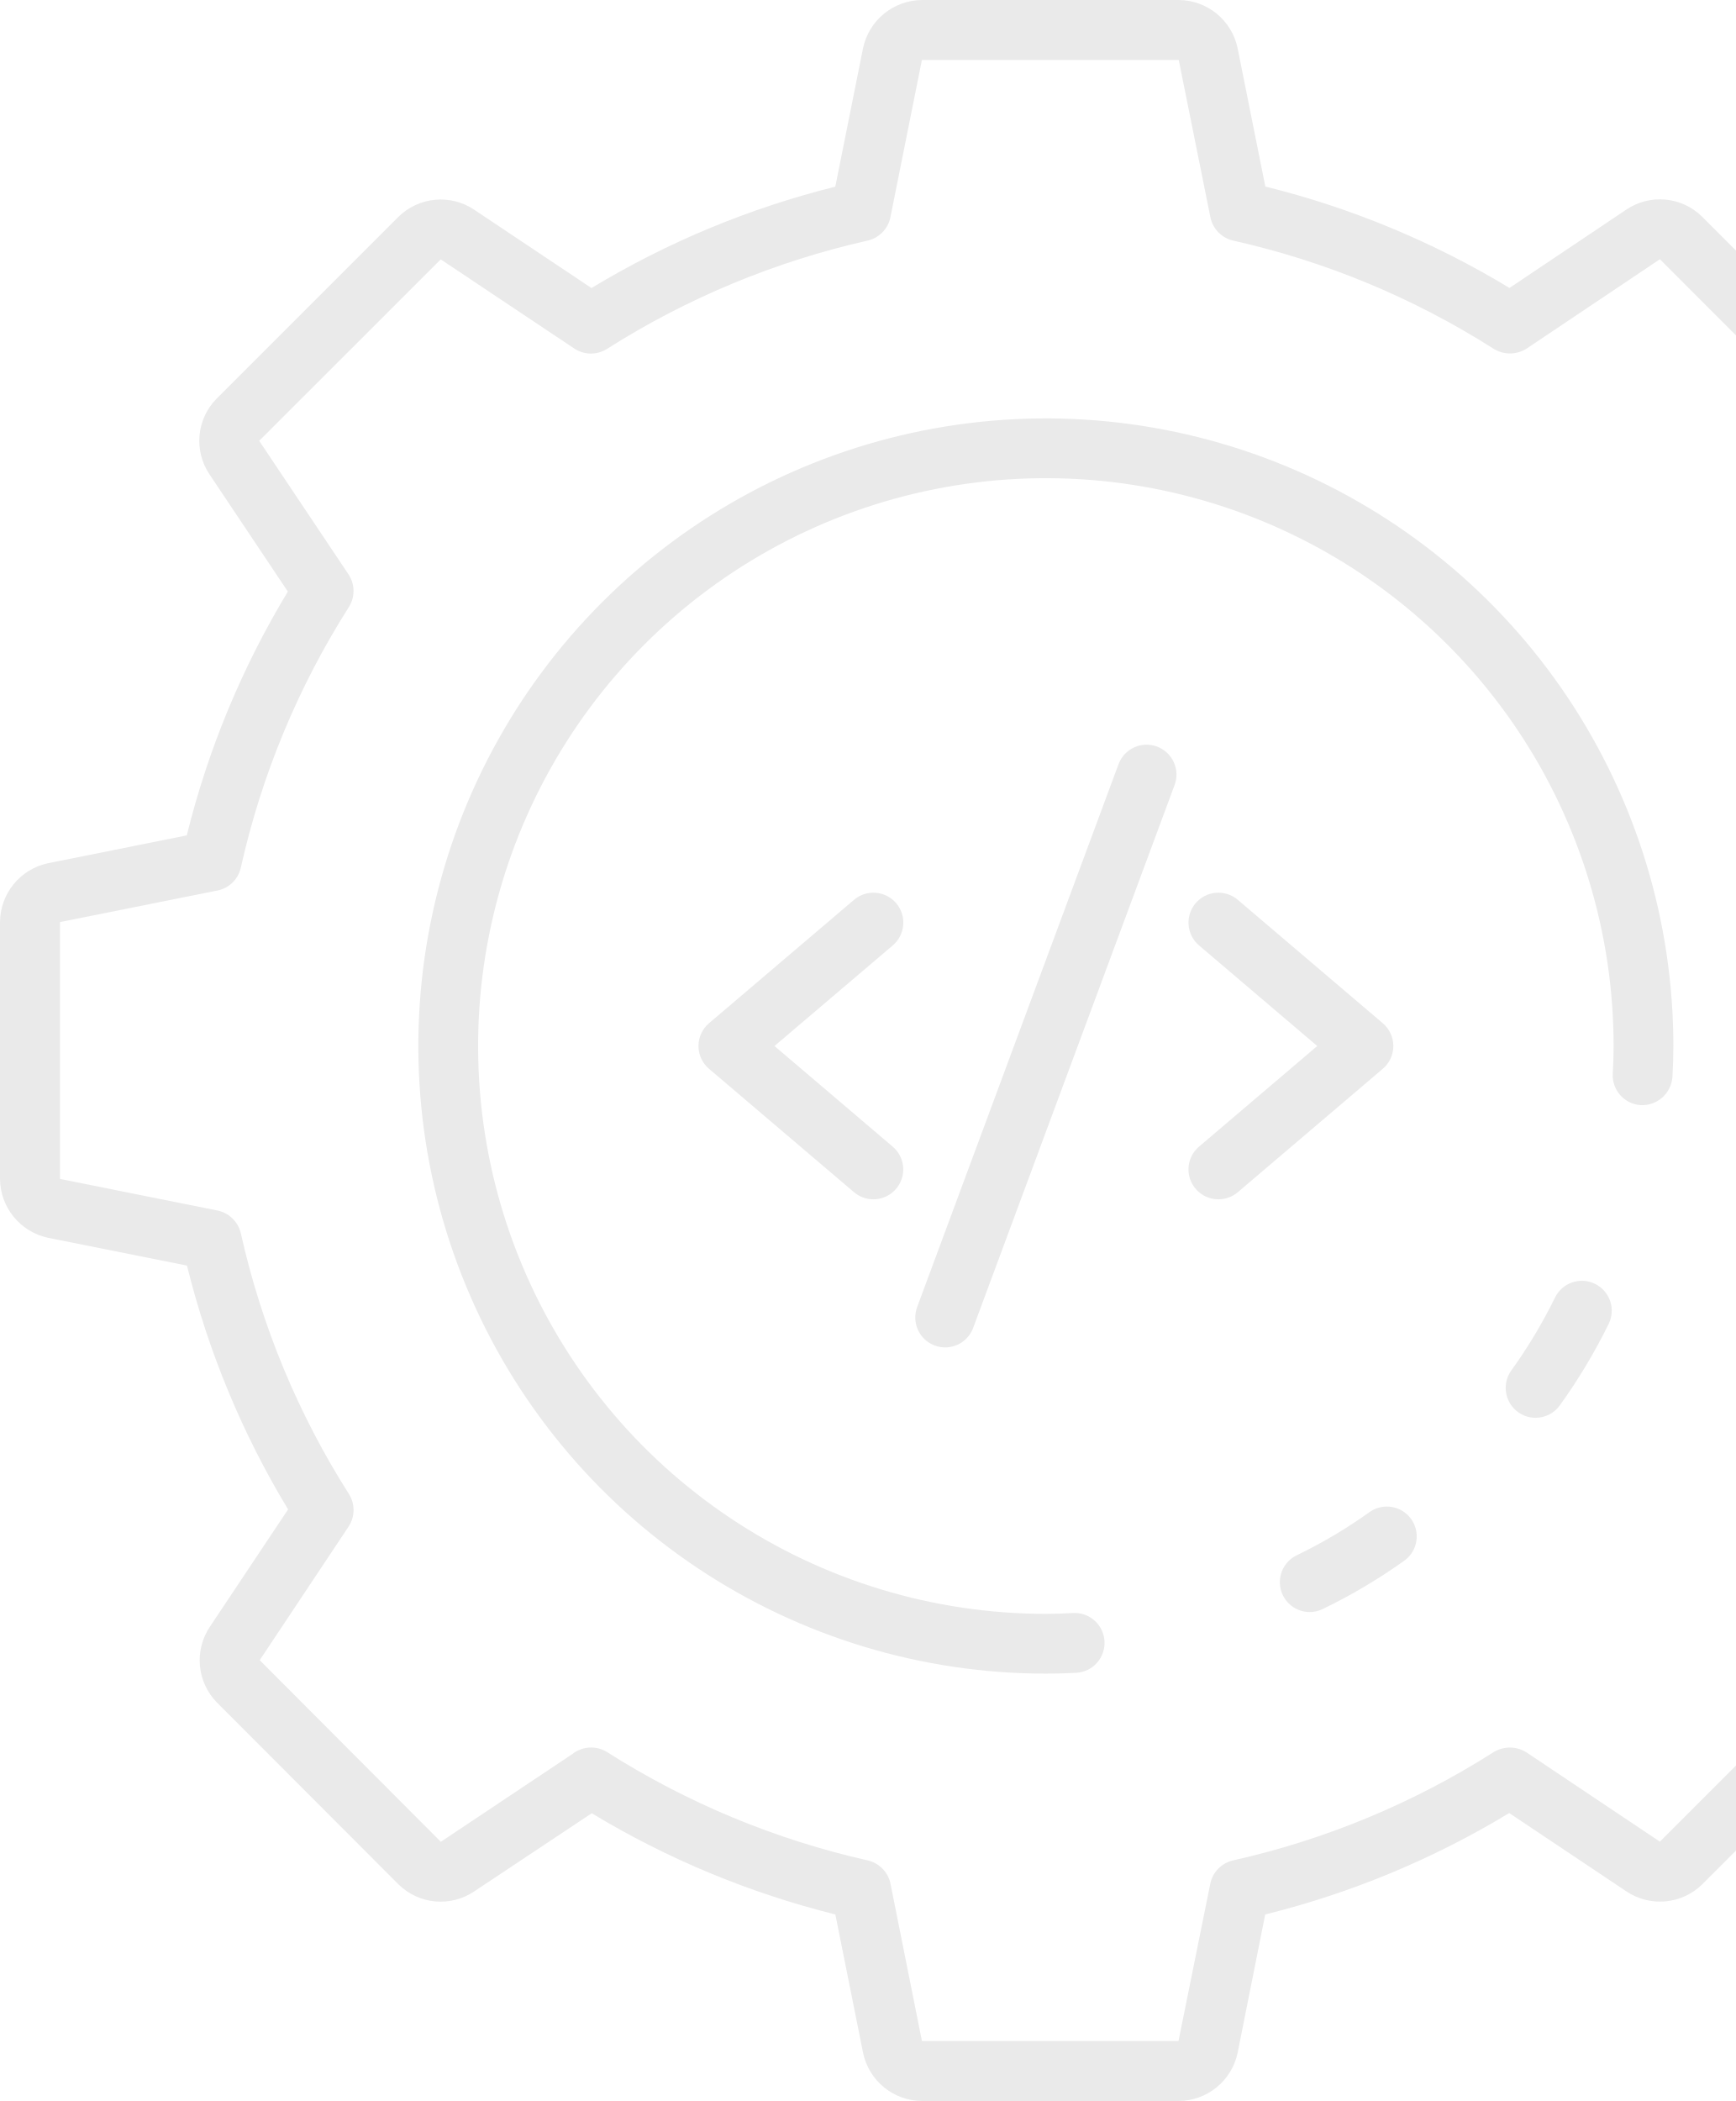
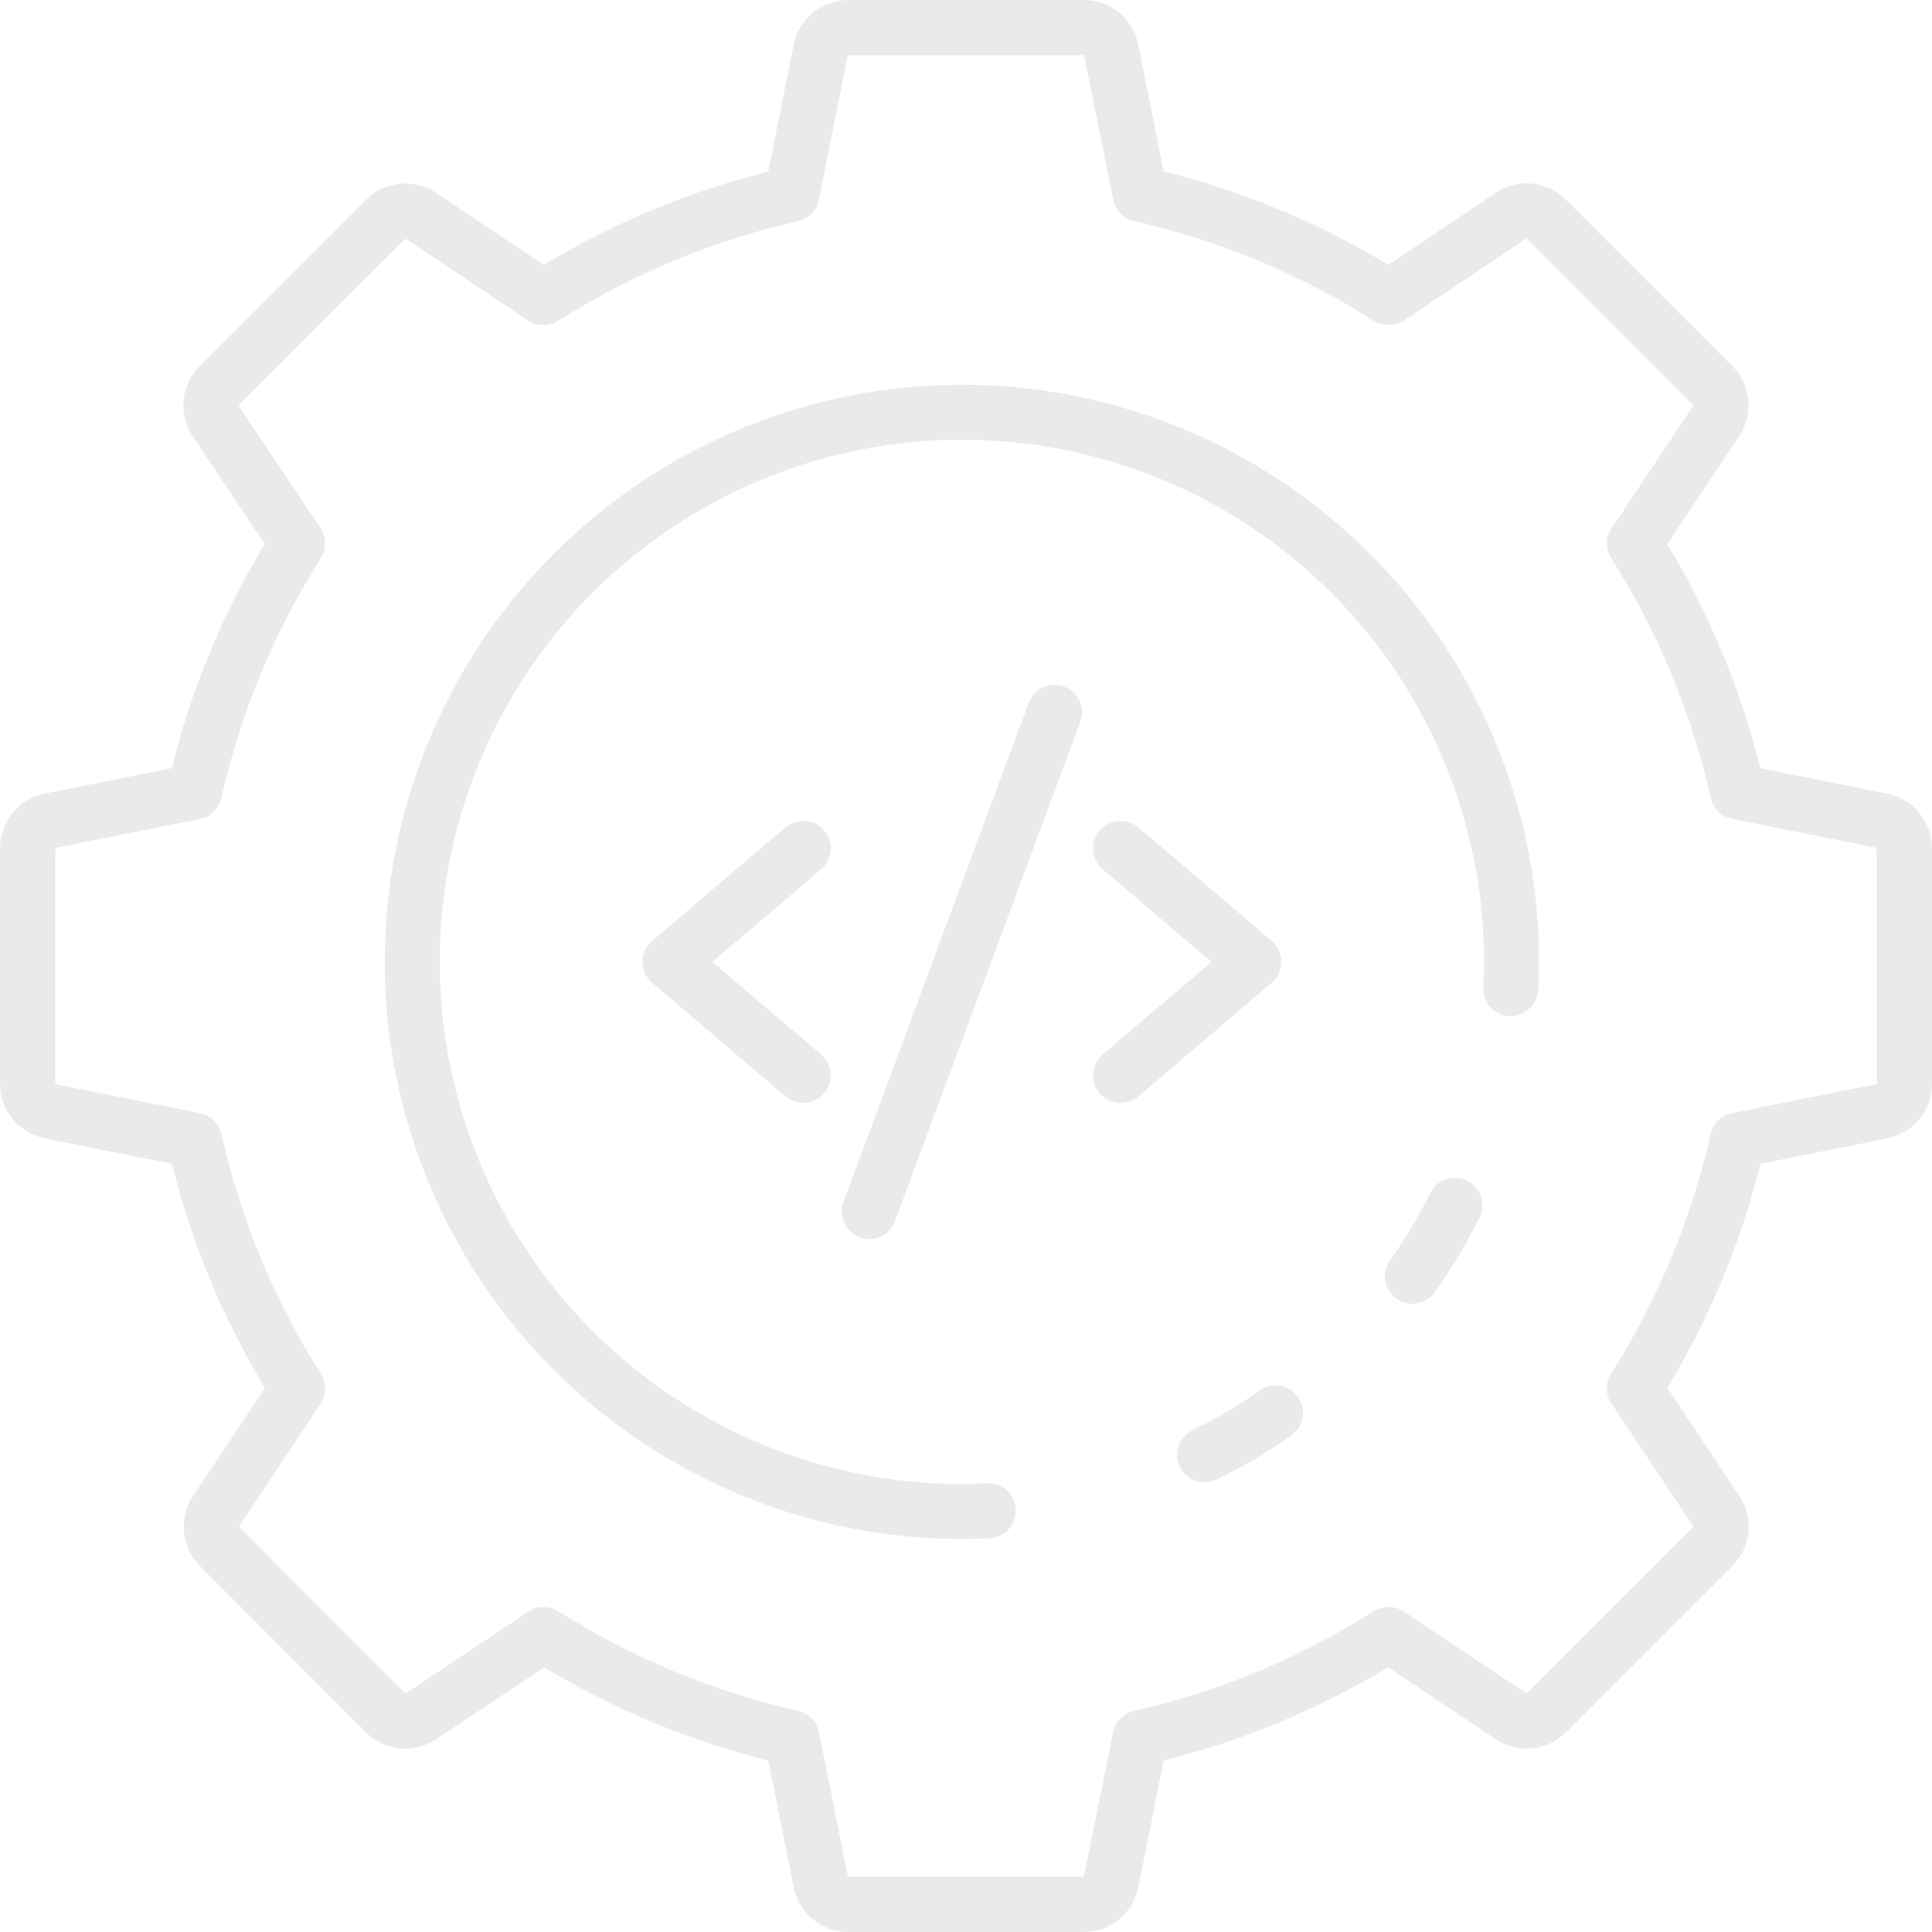
- <svg xmlns="http://www.w3.org/2000/svg" width="628" height="760" viewBox="0 0 628 760" fill="none">
+ <svg xmlns="http://www.w3.org/2000/svg" width="760" height="760" viewBox="0 0 760 760" fill="none">
  <path d="M473.849 583.135C471.401 583.135 469.027 582.305 467.112 580.781C465.198 579.256 463.858 577.127 463.311 574.742C462.763 572.357 463.041 569.857 464.099 567.65C465.157 565.444 466.933 563.661 469.135 562.595C478.445 558.107 487.347 552.819 495.74 546.789C498.07 545.232 500.913 544.641 503.67 545.139C506.427 545.637 508.883 547.187 510.52 549.46C512.157 551.734 512.848 554.554 512.446 557.327C512.045 560.1 510.582 562.608 508.368 564.324C498.957 571.074 488.981 576.999 478.551 582.032C477.087 582.75 475.479 583.127 473.849 583.135Z" fill="#EAEAEA" />
  <path d="M378.378 605.405C333.477 605.405 289.583 592.09 252.249 567.144C214.914 542.198 185.816 506.742 168.633 465.258C151.449 423.774 146.954 378.127 155.713 334.088C164.473 290.049 186.096 249.596 217.846 217.846C249.596 186.096 290.049 164.473 334.087 155.714C378.126 146.954 423.774 151.45 465.258 168.633C506.741 185.816 542.198 214.914 567.144 252.249C592.09 289.583 605.405 333.477 605.405 378.378C605.405 382.173 605.286 385.849 605.059 389.643C604.838 392.488 603.518 395.135 601.379 397.023C599.24 398.912 596.45 399.894 593.6 399.762C590.738 399.584 588.065 398.277 586.167 396.128C584.27 393.979 583.303 391.164 583.481 388.303C583.686 384.962 583.784 381.719 583.784 378.378C583.784 337.753 571.737 298.04 549.167 264.261C526.596 230.482 494.516 204.155 456.983 188.608C419.451 173.062 378.15 168.994 338.306 176.92C298.461 184.845 261.861 204.408 233.135 233.135C204.408 261.861 184.845 298.461 176.92 338.306C168.994 378.151 173.062 419.451 188.608 456.984C204.155 494.517 230.482 526.596 264.261 549.167C298.04 571.737 337.753 583.784 378.378 583.784C381.621 583.784 384.865 583.686 388.108 583.481C389.528 583.392 390.951 583.584 392.297 584.045C393.642 584.507 394.884 585.229 395.95 586.17C397.017 587.111 397.888 588.253 398.513 589.531C399.138 590.808 399.506 592.197 399.594 593.616C399.683 595.036 399.491 596.459 399.03 597.805C398.569 599.15 397.847 600.392 396.906 601.458C395.965 602.525 394.823 603.396 393.545 604.021C392.267 604.646 390.879 605.014 389.459 605.103C385.751 605.297 382.065 605.405 378.378 605.405Z" fill="#EAEAEA" />
  <path d="M555.557 512.865C553.566 512.865 551.615 512.315 549.916 511.276C548.218 510.238 546.84 508.75 545.933 506.978C545.027 505.206 544.627 503.218 544.778 501.233C544.929 499.249 545.625 497.344 546.789 495.73C552.804 487.367 558.106 478.515 562.638 469.265C563.919 466.713 566.158 464.771 568.865 463.864C571.573 462.956 574.529 463.157 577.09 464.422C579.65 465.687 581.605 467.914 582.529 470.616C583.453 473.318 583.271 476.275 582.022 478.843C576.96 489.163 571.04 499.039 564.325 508.367C563.324 509.758 562.007 510.891 560.483 511.673C558.959 512.455 557.27 512.863 555.557 512.865Z" fill="#EAEAEA" />
  <path d="M440.779 433.827C438.568 433.825 436.411 433.146 434.598 431.88C432.786 430.615 431.405 428.824 430.641 426.749C429.878 424.675 429.769 422.416 430.329 420.277C430.889 418.139 432.091 416.223 433.773 414.789L476.563 378.378L433.773 341.967C432.692 341.045 431.804 339.918 431.158 338.652C430.512 337.385 430.122 336.004 430.01 334.587C429.898 333.17 430.067 331.745 430.505 330.393C430.944 329.041 431.645 327.789 432.568 326.708C433.491 325.627 434.617 324.738 435.884 324.093C437.15 323.447 438.531 323.057 439.948 322.945C441.365 322.833 442.79 323.001 444.142 323.44C445.494 323.879 446.746 324.58 447.827 325.503L500.281 370.14C501.476 371.155 502.435 372.418 503.093 373.84C503.751 375.263 504.091 376.811 504.091 378.378C504.091 379.946 503.751 381.494 503.093 382.916C502.435 384.339 501.476 385.601 500.281 386.616L447.827 431.254C445.86 432.926 443.36 433.838 440.779 433.827Z" fill="#EAEAEA" />
  <path d="M315.979 433.827C313.408 433.831 310.921 432.918 308.962 431.254L256.508 386.616C255.314 385.601 254.355 384.339 253.697 382.916C253.039 381.494 252.698 379.946 252.698 378.378C252.698 376.811 253.039 375.263 253.697 373.84C254.355 372.418 255.314 371.155 256.508 370.14L308.962 325.503C311.146 323.639 313.98 322.719 316.842 322.945C319.703 323.171 322.358 324.525 324.222 326.708C326.085 328.891 327.005 331.726 326.779 334.587C326.553 337.449 325.2 340.104 323.016 341.968L280.195 378.378L322.984 414.789C324.666 416.223 325.868 418.139 326.429 420.277C326.989 422.416 326.88 424.675 326.116 426.75C325.353 428.824 323.972 430.615 322.159 431.88C320.346 433.146 318.189 433.825 315.979 433.827Z" fill="#EAEAEA" />
  <path d="M341.946 487.405C340.661 487.401 339.388 487.17 338.184 486.724C335.496 485.727 333.314 483.704 332.118 481.099C330.922 478.494 330.809 475.52 331.805 472.832L404.681 276.411C405.178 275.08 405.932 273.86 406.9 272.82C407.869 271.781 409.032 270.942 410.325 270.352C411.617 269.763 413.013 269.433 414.433 269.383C415.853 269.333 417.269 269.562 418.6 270.059C419.931 270.556 421.151 271.31 422.19 272.279C423.23 273.247 424.068 274.411 424.658 275.703C425.248 276.996 425.577 278.392 425.628 279.812C425.678 281.232 425.448 282.647 424.951 283.978L352.075 480.346C351.31 482.416 349.928 484.202 348.118 485.464C346.307 486.726 344.153 487.403 341.946 487.405Z" fill="#EAEAEA" />
  <path d="M426.469 760H333.531C328.559 759.964 323.747 758.237 319.885 755.104C316.024 751.971 313.343 747.617 312.284 742.759L302.219 692.523C271.175 684.793 241.466 672.453 214.081 655.913L171.478 684.239C167.334 687.007 162.363 688.265 157.401 687.803C152.439 687.34 147.787 685.185 144.226 681.698L78.519 615.893C74.976 612.303 72.788 607.595 72.329 602.572C71.869 597.549 73.167 592.522 76 588.349L104.229 546.006C87.654 518.619 75.321 488.881 67.651 457.802L17.371 447.749C12.487 446.706 8.104 444.03 4.946 440.161C1.788 436.293 0.043 431.463 0 426.469V333.531C0.036 328.559 1.763 323.747 4.896 319.885C8.029 316.024 12.383 313.343 17.241 312.284L67.575 302.187C75.247 271.114 87.575 241.38 104.142 213.994L75.761 171.543C72.987 167.397 71.726 162.422 72.189 157.455C72.651 152.488 74.81 147.832 78.302 144.27L144.107 78.475C147.69 74.927 152.394 72.731 157.415 72.264C162.436 71.797 167.464 73.086 171.641 75.913L213.983 104.196C241.387 87.627 271.123 75.268 302.198 67.531L312.251 17.371C313.294 12.487 315.97 8.104 319.839 4.946C323.707 1.788 328.537 0.043 333.531 0H426.469C431.441 0.036 436.253 1.763 440.115 4.896C443.976 8.029 446.657 12.383 447.716 17.241L457.781 67.477C488.907 75.181 518.688 87.55 546.114 104.163L588.457 75.772C592.603 72.998 597.578 71.737 602.545 72.2C607.512 72.662 612.168 74.821 615.73 78.313L681.535 144.107C685.095 147.684 687.298 152.388 687.766 157.413C688.234 162.438 686.937 167.468 684.098 171.641L655.869 214.081C672.415 241.459 684.756 271.166 692.479 302.209L742.542 312.251C747.442 313.276 751.845 315.945 755.02 319.815C758.195 323.686 759.952 328.525 760 333.531V426.469C759.964 431.441 758.237 436.253 755.104 440.115C751.971 443.976 747.617 446.657 742.759 447.716L692.523 457.791C684.8 488.834 672.459 518.541 655.913 545.919L684.25 588.522C687.016 592.668 688.273 597.638 687.808 602.601C687.344 607.563 685.186 612.214 681.698 615.774L615.893 681.579C612.309 685.126 607.606 687.32 602.585 687.787C597.564 688.254 592.536 686.966 588.359 684.141L546.017 655.837C518.607 672.445 488.845 684.814 457.737 692.523L447.749 742.629C446.706 747.513 444.03 751.896 440.161 755.054C436.293 758.212 431.463 759.957 426.469 760ZM213.886 632.135C215.918 632.13 217.91 632.702 219.629 633.786C248.574 652.171 280.473 665.427 313.923 672.969C315.97 673.432 317.839 674.479 319.303 675.982C320.767 677.485 321.765 679.38 322.175 681.438L333.542 738.286H426.371L437.858 681.438C438.268 679.378 439.267 677.482 440.734 675.979C442.2 674.476 444.071 673.43 446.12 672.969C479.571 665.465 511.465 652.211 540.382 633.797C542.185 632.696 544.261 632.126 546.373 632.151C548.486 632.176 550.548 632.795 552.325 633.938L600.519 666.183L666.183 600.541L634.524 553.041C634.115 552.547 633.752 552.016 633.438 551.456C632.493 549.759 632.021 547.839 632.07 545.897C632.12 543.954 632.69 542.061 633.721 540.414C652.111 511.472 665.367 479.572 672.904 446.12C673.367 444.073 674.414 442.205 675.917 440.74C677.419 439.276 679.315 438.278 681.373 437.869L738.286 426.458V333.531L681.438 322.131C679.38 321.722 677.485 320.724 675.982 319.26C674.479 317.795 673.432 315.927 672.969 313.88C665.432 280.428 652.176 248.528 633.786 219.586C632.747 217.944 632.167 216.053 632.108 214.111C632.049 212.169 632.512 210.246 633.449 208.544C633.827 207.851 634.283 207.202 634.806 206.611L666.162 159.459L600.53 93.773L552.368 126.062C550.592 127.207 548.53 127.828 546.417 127.853C544.304 127.878 542.227 127.306 540.425 126.203C511.508 107.789 479.614 94.535 446.163 87.031C444.115 86.57 442.244 85.524 440.777 84.021C439.311 82.518 438.312 80.622 437.901 78.562L426.458 21.714H333.531L322.142 78.562C321.732 80.62 320.735 82.515 319.27 84.018C317.806 85.521 315.938 86.568 313.891 87.031C280.44 94.573 248.541 107.829 219.597 126.214C217.822 127.338 215.759 127.923 213.659 127.898C211.558 127.873 209.51 127.239 207.762 126.073L159.448 93.827L93.773 159.459L126.073 207.751C127.239 209.499 127.873 211.547 127.898 213.648C127.923 215.748 127.338 217.811 126.214 219.586C107.83 248.508 94.605 280.402 87.129 313.847C86.648 316.012 85.517 317.977 83.886 319.479C82.256 320.982 80.205 321.949 78.009 322.251L21.714 333.542V426.469L78.378 437.825C80.495 438.199 82.454 439.188 84.013 440.669C85.571 442.15 86.658 444.057 87.139 446.153C94.616 479.598 107.841 511.492 126.225 540.414C127.348 542.187 127.934 544.247 127.911 546.345C127.888 548.444 127.257 550.49 126.095 552.238L93.958 600.541L159.481 666.238L206.981 634.557C208.934 632.991 211.361 632.137 213.864 632.135H213.886Z" fill="#EAEAEA" />
</svg>
